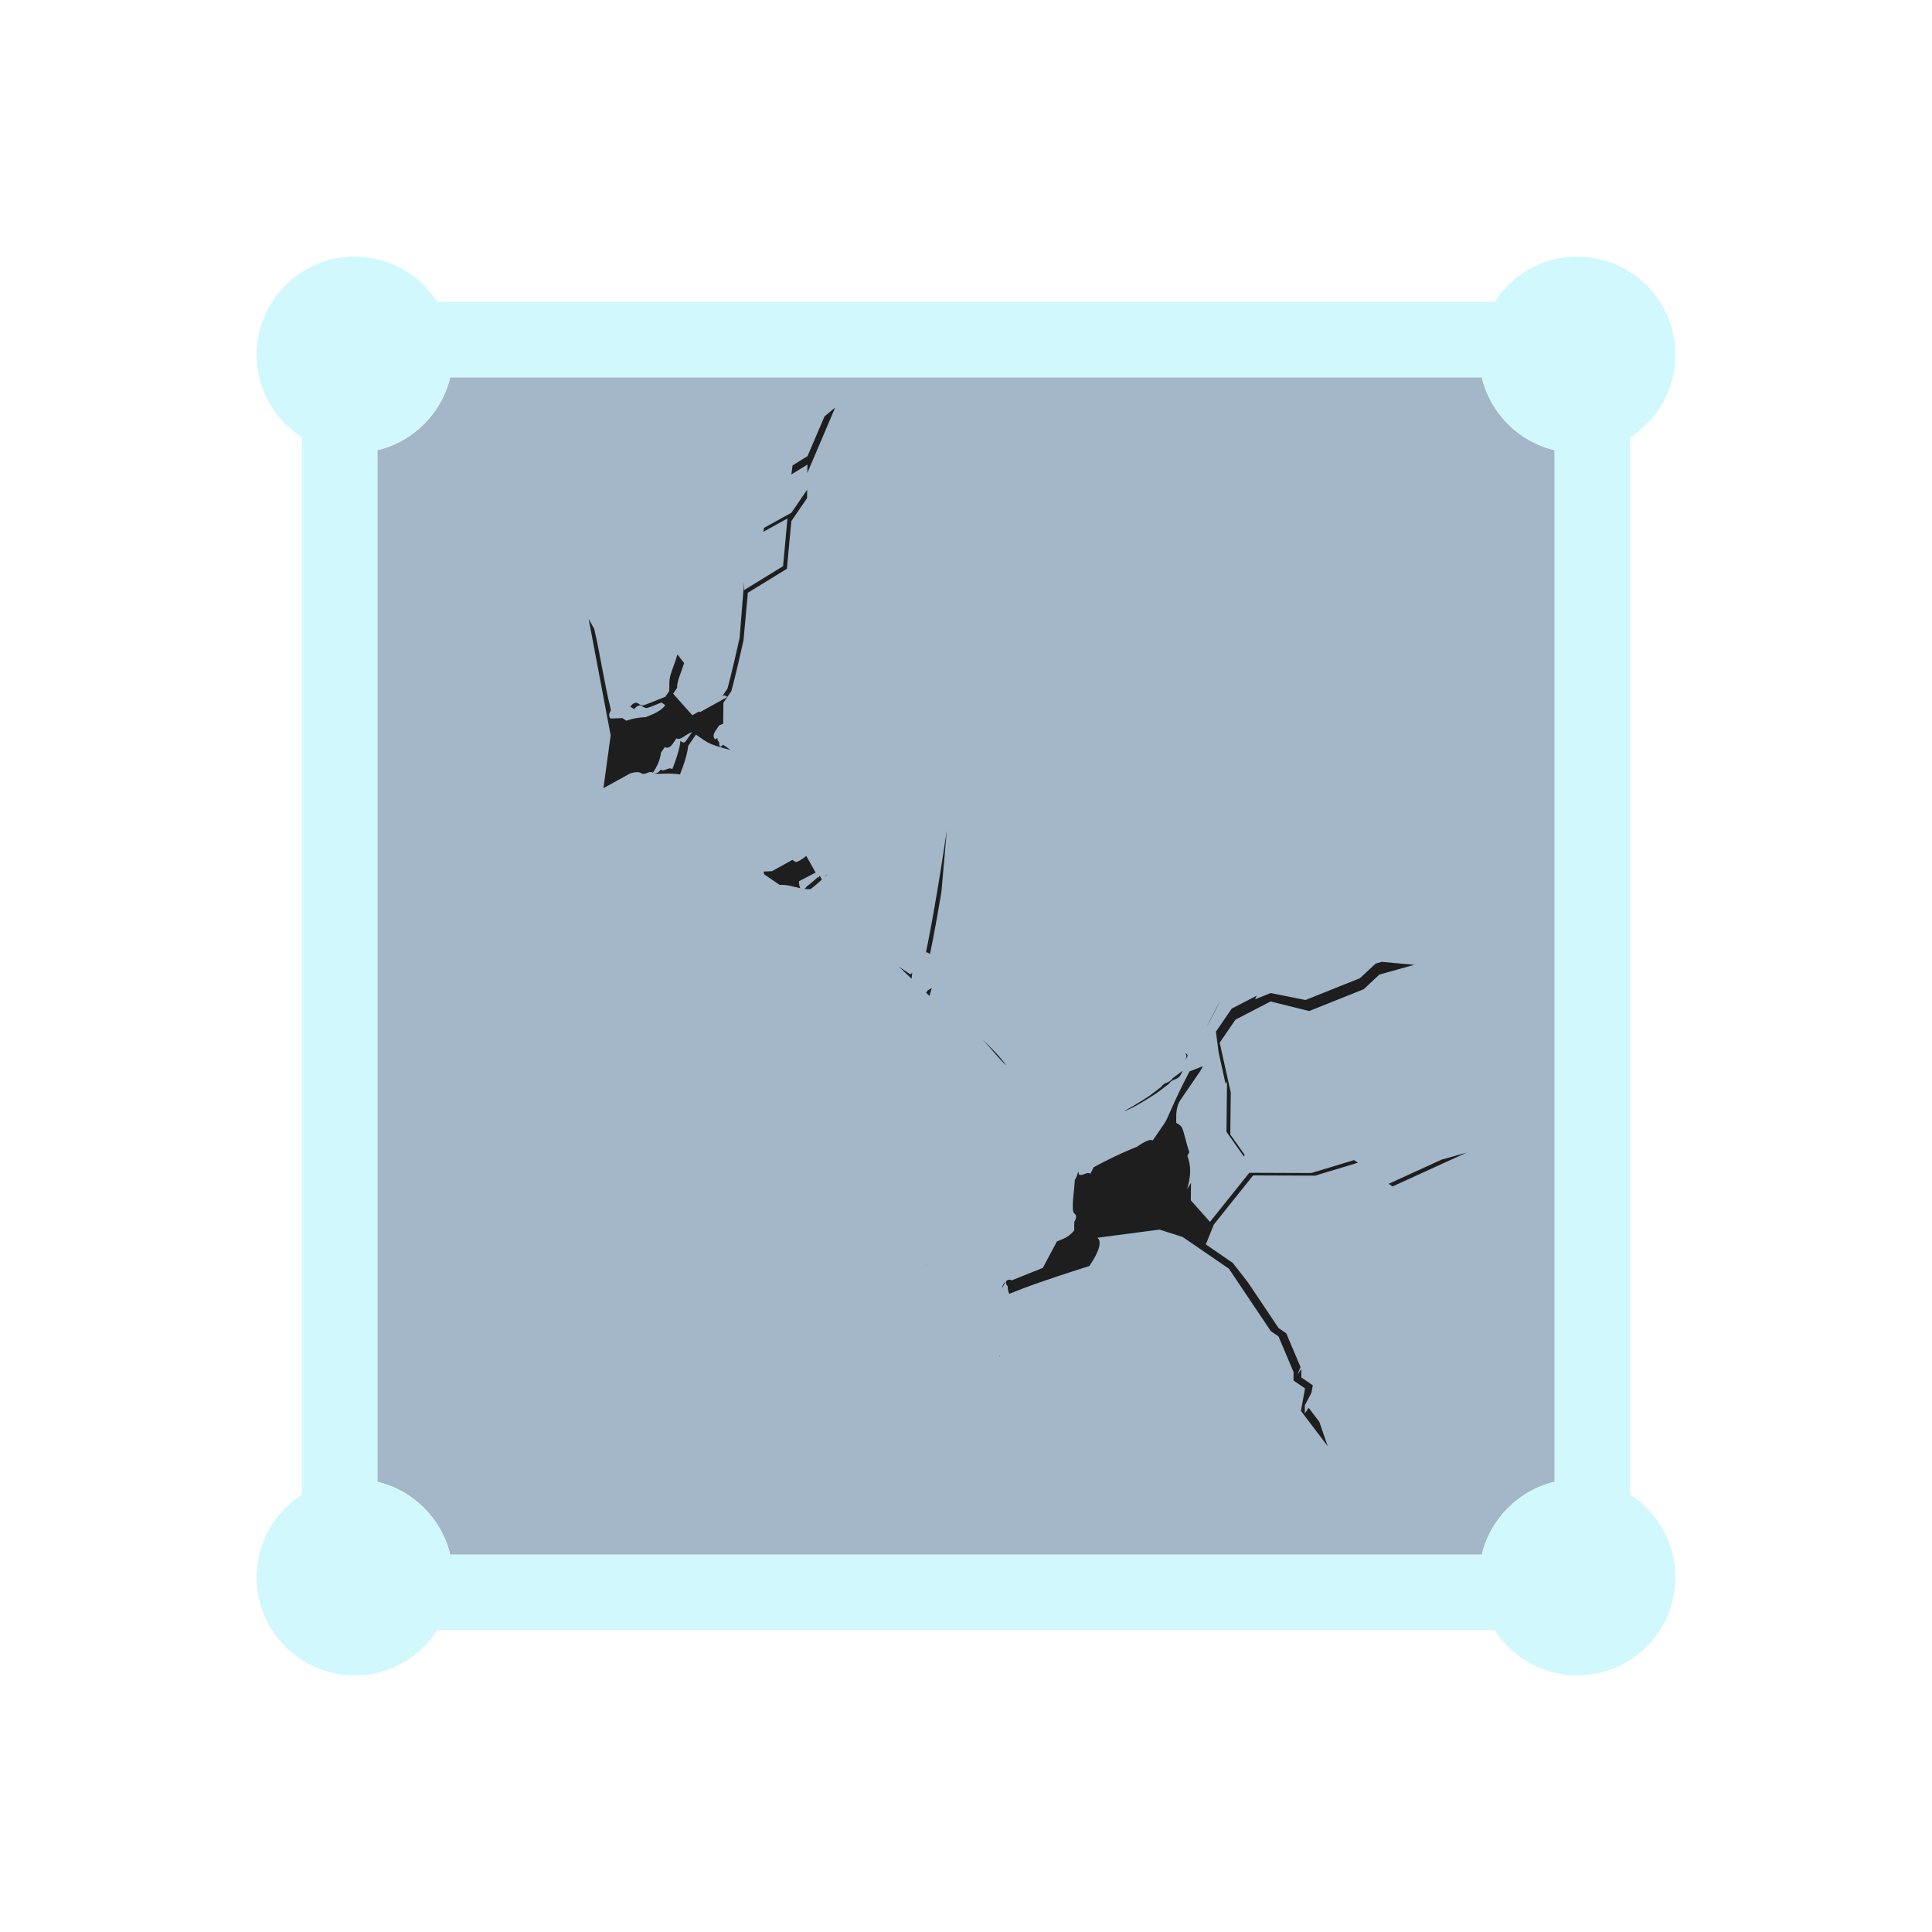
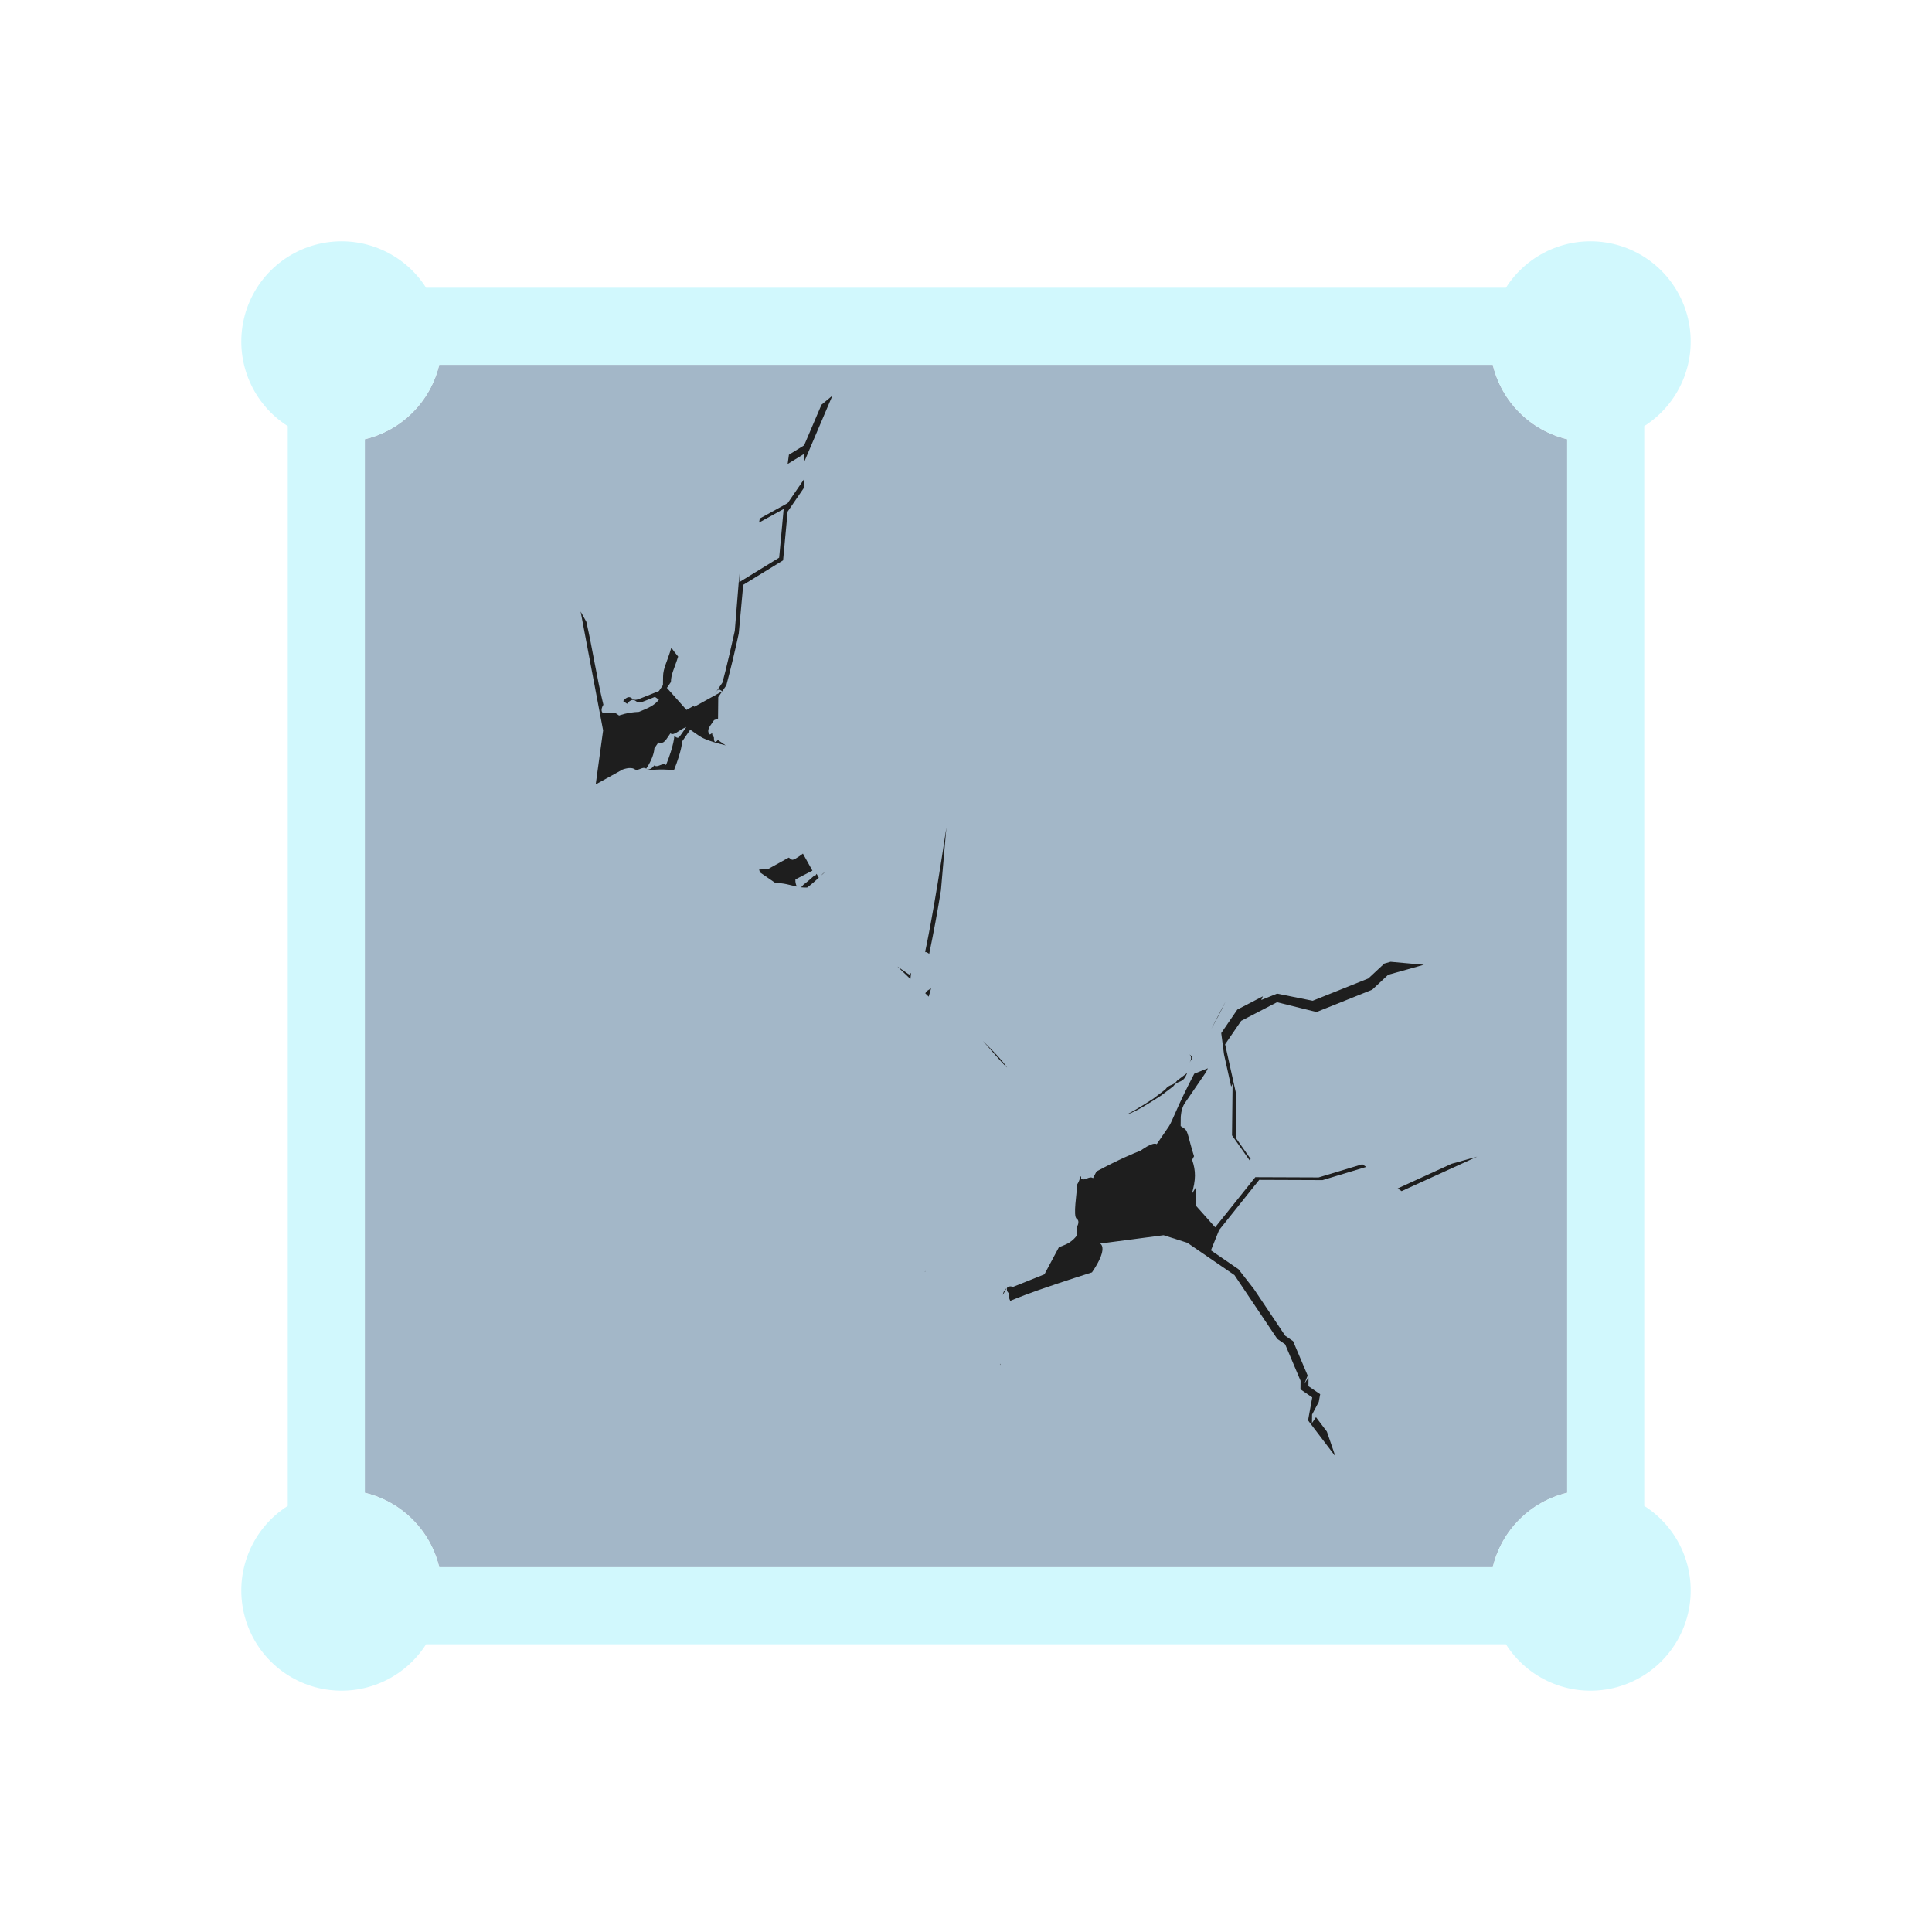
- <svg xmlns="http://www.w3.org/2000/svg" width="100%" height="100%" viewBox="0 0 64 64" version="1.1" xml:space="preserve" style="fill-rule:evenodd;clip-rule:evenodd;stroke-linejoin:round;stroke-miterlimit:2;">
+ <svg xmlns="http://www.w3.org/2000/svg" xml:space="preserve" fill-rule="evenodd" stroke-linejoin="round" stroke-miterlimit="2" clip-rule="evenodd" viewBox="0 0 64 64">
  <g id="blue">
-     <path d="M49.087,12.5C49.369,13.692 50.308,14.631 51.5,14.913L51.5,49.087C50.308,49.369 49.369,50.308 49.087,51.5L14.913,51.5C14.631,50.308 13.692,49.369 12.5,49.087L12.5,14.913C13.692,14.631 14.631,13.692 14.913,12.5L49.087,12.5Z" style="fill:#a3b7c8;" />
-     <path d="M10,14.488C9.098,13.911 8.5,12.9 8.5,11.75C8.5,9.956 9.956,8.5 11.75,8.5C12.9,8.5 13.911,9.098 14.488,10L49.512,10C50.089,9.098 51.1,8.5 52.25,8.5C54.044,8.5 55.5,9.956 55.5,11.75C55.5,12.9 54.902,13.911 54,14.488L54,49.512C54.902,50.089 55.5,51.1 55.5,52.25C55.5,54.044 54.044,55.5 52.25,55.5C51.1,55.5 50.089,54.902 49.512,54L14.488,54C13.911,54.902 12.9,55.5 11.75,55.5C9.956,55.5 8.5,54.044 8.5,52.25C8.5,51.1 9.098,50.089 10,49.512L10,14.488ZM49.087,12.5L14.913,12.5C14.631,13.692 13.692,14.631 12.5,14.913L12.5,49.087C13.692,49.369 14.631,50.308 14.913,51.5L49.087,51.5C49.369,50.308 50.308,49.369 51.5,49.087L51.5,14.913C50.308,14.631 49.369,13.692 49.087,12.5Z" style="fill:#d1f8fd;" />
+     <path fill="#a3b7c8" d="M49.451 12.085a3.327 3.327 0 0 0 2.464 2.464v34.902a3.327 3.327 0 0 0-2.464 2.464H14.549a3.327 3.327 0 0 0-2.464-2.464V14.549a3.327 3.327 0 0 0 2.464-2.464h34.902Z" />
+     <path fill="#d1f8fd" d="M9.532 14.115a3.32 3.32 0 1 1 4.583-4.583h35.77a3.32 3.32 0 1 1 4.583 4.583v35.77a3.32 3.32 0 1 1-4.583 4.583h-35.77a3.32 3.32 0 1 1-4.583-4.583v-35.77Zm39.919-2.03H14.549a3.327 3.327 0 0 1-2.464 2.464v34.902a3.327 3.327 0 0 1 2.464 2.464h34.902a3.327 3.327 0 0 1 2.464-2.464V14.549a3.327 3.327 0 0 1-2.464-2.464Z" />
  </g>
  <g id="black">
-     <path d="M43.352,46.636L43.706,47.103L43.981,47.905L43.095,46.739L43.231,45.993L42.849,45.731L42.852,45.454L42.352,44.271L42.097,44.096L40.707,42.025L39.178,40.977L38.41,40.732L36.352,41.002C36.479,41.089 36.477,41.367 36.086,41.938C34.411,42.47 33.895,42.676 33.636,42.78L33.434,42.861C33.401,42.798 33.381,42.717 33.381,42.605C33.381,42.605 33.303,42.552 33.332,42.436C33.382,42.397 33.448,42.37 33.512,42.414L34.544,42.001L35.013,41.123L35.196,41.049C35.454,40.947 35.585,40.756 35.585,40.756L35.587,40.478C35.587,40.478 35.718,40.287 35.591,40.2C35.463,40.112 35.6,39.367 35.604,39.089C35.658,39.01 35.689,38.915 35.709,38.833C35.717,38.831 35.726,38.828 35.734,38.827L35.734,38.899C35.861,38.986 35.992,38.794 36.12,38.882L36.232,38.664C36.989,38.258 37.436,38.079 37.67,37.985C37.67,37.985 38.059,37.692 38.186,37.779L38.577,37.208C38.701,37.026 38.828,36.593 39.404,35.493L39.845,35.317C39.814,35.388 39.782,35.448 39.752,35.492L39.099,36.445C38.969,36.635 38.966,36.914 38.966,36.914L38.963,37.191L39.09,37.278C39.205,37.357 39.213,37.591 39.397,38.171L39.335,38.287C39.46,38.652 39.456,38.93 39.324,39.397L39.454,39.18L39.448,39.763L40.082,40.476L41.384,38.85L43.438,38.858L44.855,38.43L44.982,38.517L43.566,38.945L41.511,38.937L40.21,40.564L39.945,41.223L40.837,41.835L41.344,42.486L42.354,43.993L42.609,44.168L43.082,45.284L42.979,45.541L43.11,45.35L43.107,45.629L43.489,45.89L43.443,46.138L43.225,46.549L43.222,46.826L43.352,46.636ZM40.601,35.912L40.369,34.866L40.279,34.176L40.801,33.413L41.631,32.982L41.576,33.103L42.091,32.896L43.245,33.127L45.05,32.404L45.569,31.921L45.773,31.863L46.853,31.96L45.693,32.285L45.174,32.77L43.369,33.492L42.088,33.175L40.926,33.778L40.404,34.54L40.771,36.191L40.755,37.58L41.233,38.259L41.204,38.311L40.628,37.493L40.647,35.826L40.601,35.912ZM33.123,44.898C33.118,44.911 33.113,44.926 33.109,44.941L33.1,44.931L33.123,44.898ZM19.99,26.109L20.229,24.359L19.5,20.502C19.567,20.62 19.629,20.732 19.686,20.836C19.894,21.749 20.013,22.6 20.238,23.526C20.238,23.526 20.108,23.716 20.235,23.803L20.62,23.788L20.747,23.875C20.747,23.875 21.006,23.772 21.391,23.756C21.649,23.652 21.907,23.55 22.038,23.359L21.91,23.271L21.652,23.375C21.394,23.477 21.394,23.477 21.267,23.39C21.139,23.303 21.008,23.494 21.008,23.494L20.881,23.407C20.881,23.407 21.012,23.216 21.139,23.303C21.267,23.39 21.267,23.39 21.524,23.288L22.04,23.081L22.17,22.891L22.174,22.613C22.176,22.335 22.307,22.144 22.441,21.676C22.515,21.781 22.589,21.875 22.663,21.964C22.541,22.352 22.431,22.533 22.429,22.788L22.298,22.979L22.933,23.693L23.158,23.568L23.19,23.59L24.094,23.089L23.964,23.279L23.957,23.974L23.827,24.026L23.697,24.216C23.567,24.406 23.695,24.493 23.695,24.493L23.767,24.445C23.759,24.537 23.822,24.58 23.822,24.58C23.819,24.859 23.949,24.668 23.949,24.668L24.204,24.843C23.564,24.685 23.436,24.597 23.309,24.51L23.054,24.335L22.793,24.716C22.793,24.716 22.79,24.993 22.526,25.653C22.014,25.581 21.755,25.685 21.628,25.598C21.628,25.598 21.755,25.685 21.886,25.494C22.014,25.581 22.144,25.391 22.271,25.479C22.536,24.819 22.538,24.542 22.538,24.542C22.666,24.629 22.666,24.629 22.797,24.438L22.927,24.248C22.669,24.351 22.538,24.542 22.411,24.455L22.281,24.645C22.15,24.836 22.022,24.748 22.022,24.748L21.892,24.938C21.892,24.938 21.889,25.217 21.628,25.598C21.5,25.51 21.37,25.7 21.243,25.613C21.115,25.526 20.857,25.63 20.857,25.63L19.99,26.109ZM24.094,23.089C23.967,23.002 23.967,23.002 23.837,23.192L24.098,22.811C24.098,22.811 24.232,22.343 24.501,21.129L24.65,19.271L24.647,19.549L25.94,18.755L26.086,17.175L25.287,17.617L25.312,17.485L26.216,16.985L26.738,16.223L26.735,16.502L26.214,17.262L26.067,18.842L24.774,19.636L24.629,21.216C24.359,22.43 24.225,22.898 24.225,22.898L24.094,23.089ZM26.515,29.424C26.29,29.379 26.088,29.3 25.824,29.312L25.315,28.962L25.29,28.871L25.572,28.859L26.251,28.484L26.346,28.549C26.389,28.579 26.535,28.488 26.711,28.355L27.018,28.906L26.467,29.192C26.466,29.3 26.484,29.379 26.515,29.424ZM27.098,29.05L27.11,29.073C27.126,29.049 27.141,29.028 27.154,29.01L27.225,29.137C27.119,29.235 27.005,29.336 26.849,29.454C26.779,29.458 26.712,29.454 26.648,29.447C26.673,29.429 26.697,29.404 26.722,29.367C26.878,29.249 26.992,29.148 27.098,29.05ZM30.729,32.811L30.867,32.726L30.79,32.994L30.679,32.885L30.729,32.811ZM27.312,13.795L27.667,13.5L26.744,15.667L26.747,15.39L26.215,15.716L26.256,15.416L26.75,15.111L27.312,13.795ZM37.233,36.807C37.58,36.632 38.073,36.303 38.073,36.303L38.462,36.009C38.593,35.818 38.72,35.905 38.85,35.715L39.177,35.468C39.154,35.516 39.131,35.563 39.109,35.612C38.978,35.803 38.85,35.715 38.72,35.905L38.332,36.199C38.332,36.199 37.493,36.759 37.233,36.807ZM39.958,34.039L40.419,33.152C40.278,33.455 40.12,33.749 39.958,34.039ZM33.318,42.448L33.196,42.669C33.197,42.63 33.213,42.579 33.254,42.518C33.254,42.518 33.28,42.481 33.318,42.448ZM30.663,41.927L30.693,41.883L30.669,41.927L30.663,41.927ZM33.334,35.295C33.263,35.246 32.875,34.806 32.547,34.427C32.818,34.704 33.1,34.964 33.334,35.295ZM29.775,32.017L30.157,32.279L30.218,32.223L30.197,32.422L29.775,32.017ZM47.753,38.415L48.581,38.183L46.129,39.303L46.002,39.215L47.753,38.415ZM39.242,35.143C39.372,34.953 39.245,34.866 39.245,34.866C39.372,34.953 39.372,34.953 39.242,35.143ZM30.678,31.553L30.679,31.517C30.679,31.517 30.949,30.303 31.364,27.509L31.187,29.54C30.949,30.963 30.806,31.604 30.806,31.604C30.743,31.561 30.711,31.539 30.678,31.553ZM27.419,28.958C27.381,28.992 27.345,29.026 27.308,29.06C27.345,29.012 27.373,28.985 27.419,28.958Z" style="fill:#1e1e1e;" />
+     <path fill="#1e1e1e" d="m43.594 46.947.361.477.281.819-.905-1.19.139-.762-.39-.268.003-.283-.511-1.208-.26-.179-1.42-2.115-1.561-1.07-.785-.25-2.101.276c.129.088.127.372-.272.955-1.711.544-2.238.754-2.502.86l-.206.083a.545.545 0 0 1-.055-.261s-.079-.054-.05-.173c.051-.04.119-.067.184-.022l1.054-.422.479-.897.187-.075a.936.936 0 0 0 .397-.3l.002-.284s.134-.195.004-.284c-.13-.089.01-.85.014-1.134a.824.824 0 0 0 .107-.262l.025-.006v.074c.13.089.264-.107.395-.018l.114-.222c.773-.415 1.23-.598 1.469-.694 0 0 .397-.299.527-.21l.399-.583c.127-.186.256-.628.845-1.752l.45-.179a1.14 1.14 0 0 1-.095.178l-.667.974c-.133.194-.136.479-.136.479l-.003.282.13.089c.117.081.125.32.313.912l-.063.119c.128.373.124.656-.011 1.133l.133-.221-.007.595.648.728 1.33-1.66 2.097.008 1.448-.437.129.089-1.446.437-2.099-.008-1.328 1.661-.271.673.911.625.518.665 1.031 1.539.261.179.483 1.14-.105.262.133-.195-.003.285.39.267-.047.253-.222.42-.003.282.133-.194Zm-2.81-10.952-.237-1.068-.092-.705.533-.779.848-.44-.056.123.526-.211 1.178.236 1.844-.738.53-.494.208-.059 1.103.099-1.185.332-.53.495-1.843.738-1.308-.324-1.187.616-.533.778.375 1.686-.017 1.419.488.693-.029.053-.588-.835.019-1.703-.047.088Zm-7.637 9.177a.566.566 0 0 0-.014.044l-.01-.01.024-.034ZM19.734 25.984l.245-1.788-.745-3.939.19.341c.212.933.334 1.802.564 2.748 0 0-.133.194-.003.283l.393-.016.13.089s.264-.105.657-.121c.264-.107.527-.211.661-.406l-.131-.09-.263.106c-.264.105-.264.105-.393.016-.131-.089-.265.106-.265.106l-.13-.089s.134-.195.264-.106c.131.089.131.089.393-.015l.527-.212.133-.194.004-.284c.002-.284.136-.479.273-.957.075.108.151.204.226.294-.124.397-.237.582-.239.842l-.133.195.648.729.23-.127.033.022.923-.512-.133.194-.007.71-.133.053-.133.194c-.132.194-.002.283-.002.283l.074-.049a.153.153 0 0 0 .056.138c-.003.285.13.09.13.09l.26.179c-.653-.162-.784-.252-.914-.34l-.26-.179-.267.389s-.003.283-.273.957c-.522-.074-.787.033-.917-.056 0 0 .13.089.264-.106.131.088.263-.106.393-.016.271-.674.273-.957.273-.957.13.089.13.089.264-.106l.133-.194c-.264.105-.397.3-.527.211l-.133.195c-.134.195-.264.105-.264.105l-.133.194s-.003.285-.27.674c-.13-.09-.263.104-.393.015-.131-.089-.394.017-.394.017l-.886.49Zm4.192-3.085c-.13-.088-.13-.088-.263.106l.267-.39s.137-.477.411-1.717L24.494 19l-.003.284 1.32-.811.149-1.613-.816.451.026-.135.923-.51.533-.779-.003.285-.532.776-.15 1.614-1.321.811-.148 1.614a35.598 35.598 0 0 1-.412 1.717l-.134.195Zm2.472 6.47c-.229-.046-.436-.126-.705-.114l-.52-.358-.026-.093.288-.012.694-.383.097.067c.044.03.193-.063.372-.199l.314.563-.563.292a.434.434 0 0 0 .049.237Zm.596-.382.012.024c.016-.025.032-.046.045-.065l.072.13c-.108.1-.224.203-.384.324-.071.004-.14 0-.205-.007a.322.322 0 0 0 .076-.082c.159-.121.275-.224.384-.324Zm3.708 3.841.141-.087-.079.274-.113-.111.051-.076Zm-3.49-19.42.363-.302-.943 2.213.003-.282-.543.333.042-.307.504-.311.574-1.344Zm10.132 23.501c.355-.178.858-.514.858-.514l.397-.301c.134-.195.264-.106.397-.3l.334-.252a6.63 6.63 0 0 0-.07.147c-.134.195-.264.105-.397.299l-.396.3s-.857.572-1.123.621Zm2.783-2.827.471-.905c-.144.309-.305.609-.471.905Zm-6.781 8.588-.125.226a.3.3 0 0 1 .06-.154s.026-.038.065-.072Zm-2.711-.532.03-.045-.024.045h-.006Zm2.727-6.773c-.072-.05-.468-.499-.803-.886.276.283.564.548.803.886Zm-3.634-3.348.39.268.062-.057-.021.203-.431-.414Zm18.36 6.534.846-.236-2.504 1.143-.13-.089 1.788-.818Zm-8.692-3.341c.133-.194.003-.283.003-.283.13.089.13.089-.003.283Zm-8.746-3.667.001-.036s.276-1.24.699-4.094l-.18 2.075a45.526 45.526 0 0 1-.389 2.108c-.065-.044-.097-.067-.131-.053Zm-3.328-2.65-.114.104a.371.371 0 0 1 .114-.104Z" />
  </g>
</svg>
